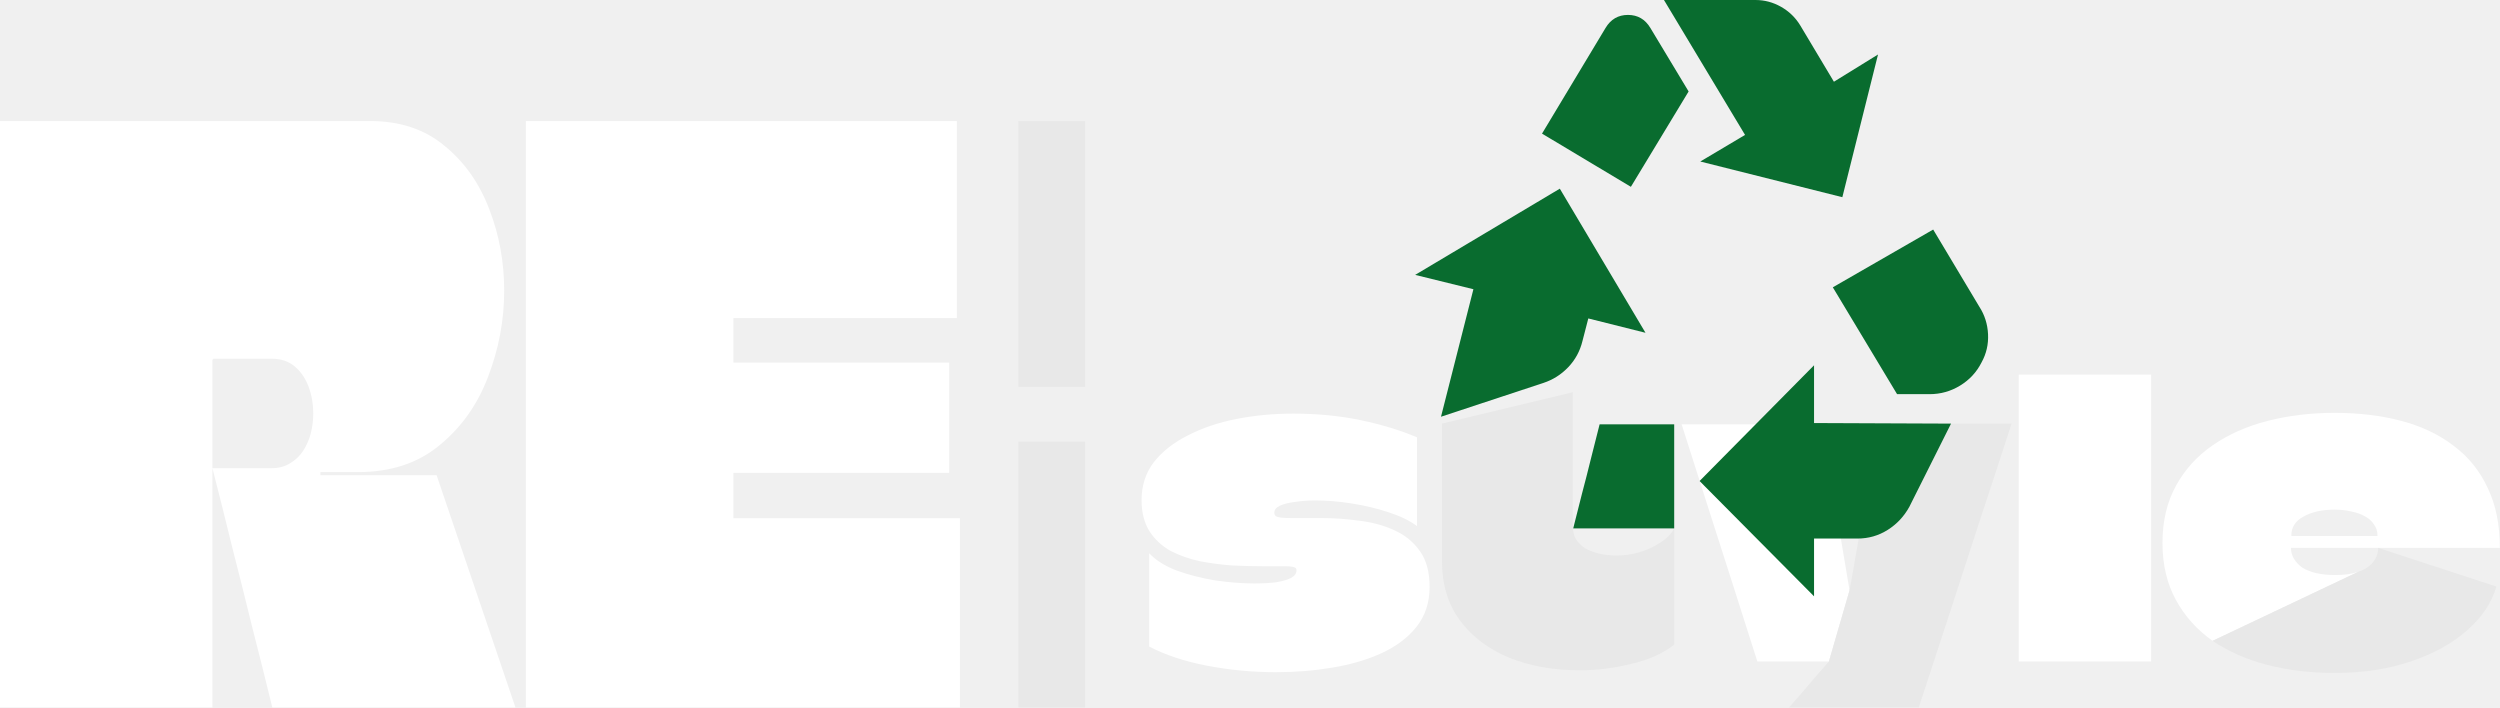
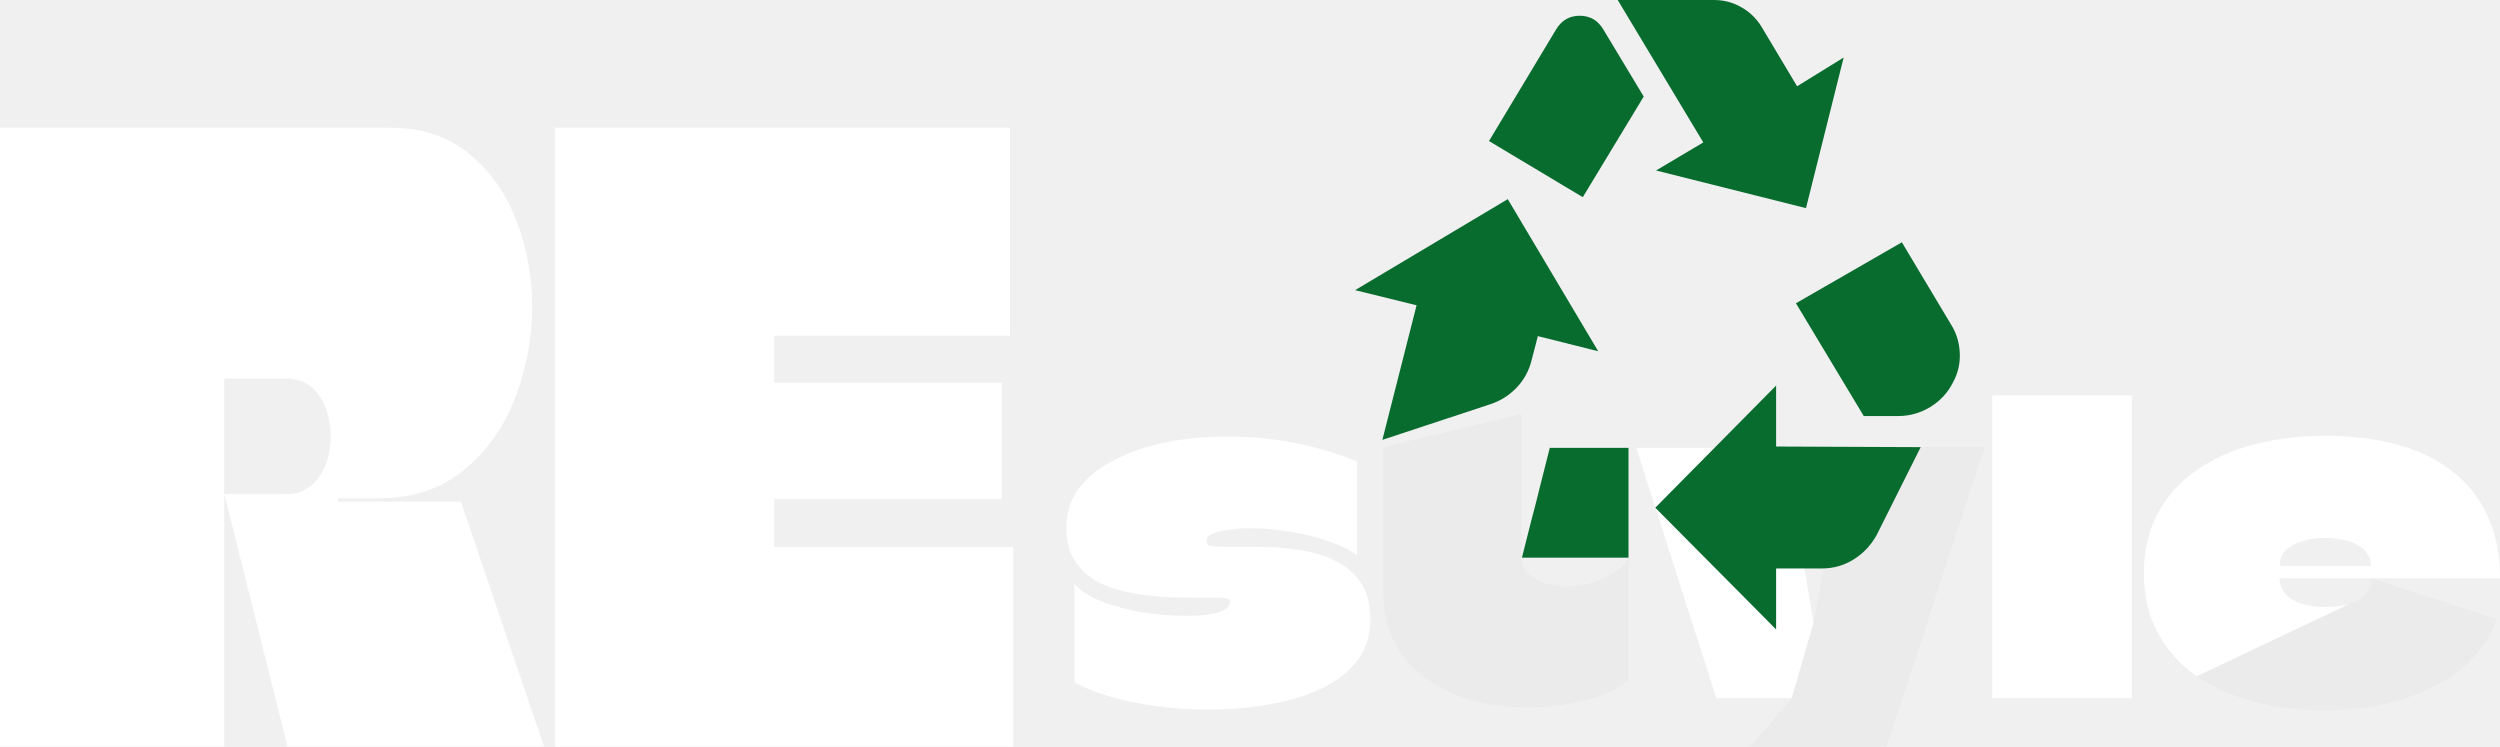
- <svg xmlns="http://www.w3.org/2000/svg" width="1198" height="339" viewBox="0 0 1198 339" fill="none">
-   <path fill-rule="evenodd" clip-rule="evenodd" d="M1129.94 274.068C1126.96 275.061 1123.35 275.558 1119.11 275.558C1115.69 275.558 1112.64 275.252 1109.95 274.641C1107.38 274.03 1105.18 273.175 1103.35 272.075C1101.64 270.853 1100.29 269.448 1099.32 267.859C1098.34 266.27 1097.85 264.56 1097.85 262.727V262.543H1098.03H1139.64H1197.93C1197.93 251.423 1195.98 241.83 1192.07 233.765C1188.28 225.578 1182.84 218.857 1175.75 213.602C1168.79 208.225 1160.42 204.254 1150.64 201.687C1140.99 199.121 1130.36 197.838 1118.75 197.838C1107.38 197.838 1096.69 199.121 1086.67 201.687C1076.65 204.254 1067.85 208.164 1060.27 213.419C1052.82 218.551 1046.95 225.028 1042.68 232.849C1038.4 240.669 1036.26 249.773 1036.26 260.16C1036.26 270.547 1038.4 279.651 1042.68 287.472C1046.95 295.293 1052.82 301.831 1060.27 307.085L1129.94 274.068ZM1103.9 247.513C1107.81 245.313 1112.76 244.213 1118.75 244.213C1121.68 244.213 1124.37 244.519 1126.81 245.13C1129.38 245.619 1131.58 246.413 1133.41 247.513C1135.24 248.49 1136.65 249.773 1137.63 251.362C1138.73 252.828 1139.28 254.539 1139.28 256.494V256.861H1139.09H1098.22H1098.03V256.494C1098.03 252.584 1099.99 249.59 1103.9 247.513Z" fill="white" />
-   <path d="M1139.64 262.543C1139.52 266.576 1137.69 269.753 1134.14 272.075C1132.92 272.878 1131.52 273.543 1129.94 274.068L1060.27 307.085C1067.85 312.218 1076.59 316.067 1086.49 318.633C1096.51 321.199 1107.26 322.483 1118.75 322.483C1132.19 322.483 1144.35 320.65 1155.22 316.984C1166.1 313.318 1175.08 308.368 1182.17 302.136C1189.38 295.782 1194.08 288.755 1196.28 281.057L1139.64 262.543Z" fill="#E8E8E8" />
-   <path d="M967.389 316.983C967.389 307.207 967.389 297.492 967.389 287.839C967.389 278.062 967.389 268.348 967.389 258.694C967.389 248.918 967.389 239.203 967.389 229.549C967.389 221.239 967.389 212.93 967.389 204.62C967.389 196.188 967.389 187.817 967.389 179.508H1030.81C1030.81 184.64 1030.81 189.773 1030.81 194.905C1030.81 199.915 1030.81 204.987 1030.81 210.119C1030.81 227.838 1030.81 245.618 1030.81 263.46C1030.81 281.301 1030.81 299.142 1030.81 316.983H967.389Z" fill="white" />
-   <path fill-rule="evenodd" clip-rule="evenodd" d="M886.305 282.889L886.122 282.339V281.79L879.523 242.563C877.445 229.488 875.307 216.412 873.107 203.337H805.836C809.869 215.924 813.901 228.571 817.934 241.28L830.032 279.04C834.064 291.627 838.097 304.274 842.129 316.983H876.407L886.305 282.889Z" fill="white" />
-   <path d="M863.759 331.647C861.682 334.091 859.543 336.535 857.343 338.979H919.482C924.493 323.827 929.442 308.735 934.33 293.704L948.994 248.612C954.004 233.582 959.046 218.153 963.934 203H900.145C898.679 211.676 897.059 220.75 895.47 229.549C894.004 238.225 892.537 246.962 891.071 255.761C889.604 264.437 888.077 273.174 886.488 281.973V282.156C886.488 282.278 886.427 282.462 886.305 282.706V282.889L876.407 316.983C874.329 319.427 872.191 321.871 869.991 324.315L863.759 331.647Z" fill="#E8E8E8" />
-   <path fill-rule="evenodd" clip-rule="evenodd" d="M802.277 253.195C800.933 255.761 798.733 258.022 795.678 259.977C792.746 261.932 789.446 263.46 785.78 264.559C782.114 265.659 778.509 266.209 774.965 266.209C771.788 266.209 768.916 265.904 766.35 265.293C763.784 264.682 761.523 263.826 759.568 262.726C757.735 261.504 756.269 260.038 755.169 258.327C754.191 256.616 753.703 254.6 753.703 252.278V252.095V251.912V238.531V224.966V206.27V187.94L691.014 202.97V235.964V269.142C691.014 280.14 693.885 289.549 699.629 297.37C705.372 305.069 713.193 310.996 723.091 315.15C733.112 319.183 744.415 321.199 757.002 321.199C765.312 321.199 773.621 320.161 781.931 318.083C790.24 316.128 797.023 313.073 802.277 308.918V253.195Z" fill="#E8E8E8" />
-   <path d="M758.102 236.514C756.758 242.013 755.352 247.574 753.886 253.195H802.277V203.337H766.534C765.189 208.836 763.784 214.396 762.318 220.017C760.973 225.516 759.568 231.015 758.102 236.514Z" fill="#096C2F" />
-   <path d="M547.041 239.631C547.041 232.665 548.996 226.616 552.907 221.484C556.939 216.351 562.377 212.074 569.22 208.653C576.064 205.109 583.823 202.482 592.5 200.771C601.176 199.06 610.219 198.205 619.628 198.205C631.237 198.205 641.991 199.243 651.889 201.321C661.909 203.398 670.952 206.148 679.018 209.569V252.095C675.596 249.529 671.074 247.329 665.453 245.496C659.954 243.663 654.089 242.258 647.856 241.28C641.746 240.303 635.942 239.814 630.443 239.814C626.777 239.814 623.416 240.058 620.361 240.547C617.428 240.914 615.046 241.525 613.213 242.38C611.502 243.235 610.646 244.335 610.646 245.679C610.646 246.413 610.891 246.963 611.38 247.329C611.991 247.696 612.846 247.94 613.946 248.062C615.046 248.185 616.451 248.246 618.162 248.246C620.972 248.246 623.477 248.246 625.677 248.246C627.877 248.246 630.321 248.246 633.009 248.246C639.119 248.246 645.229 248.673 651.339 249.529C657.571 250.262 663.193 251.789 668.203 254.111C673.335 256.433 677.429 259.794 680.484 264.193C683.539 268.47 685.066 274.152 685.066 281.24C685.066 288.694 682.989 295.048 678.834 300.303C674.802 305.435 669.241 309.651 662.154 312.951C655.188 316.128 647.306 318.45 638.508 319.916C629.832 321.383 620.789 322.116 611.38 322.116C600.259 322.116 589.261 321.077 578.385 319C567.632 316.922 558.406 313.867 550.707 309.835V265.109C553.762 268.409 558.1 271.158 563.721 273.358C569.465 275.435 575.636 277.024 582.235 278.124C588.956 279.101 595.249 279.59 601.115 279.59C604.903 279.59 608.325 279.407 611.38 279.04C614.435 278.551 616.817 277.879 618.528 277.024C620.361 276.046 621.278 274.824 621.278 273.358C621.278 272.747 621.094 272.319 620.728 272.075C620.361 271.83 619.75 271.647 618.895 271.525C618.162 271.403 617.123 271.342 615.779 271.342C613.946 271.342 612.052 271.342 610.096 271.342C608.141 271.342 606.369 271.342 604.781 271.342C600.504 271.342 595.738 271.219 590.483 270.975C585.351 270.608 580.218 269.936 575.086 268.959C569.954 267.859 565.249 266.209 560.972 264.01C556.817 261.688 553.457 258.572 550.89 254.661C548.324 250.629 547.041 245.618 547.041 239.631Z" fill="white" />
-   <path fill-rule="evenodd" clip-rule="evenodd" d="M488 211.644V339H520V211.644H488Z" fill="#E8E8E8" />
-   <path d="M488 185.356V58H520V185.356H488Z" fill="#E8E8E8" />
+ <svg xmlns="http://www.w3.org/2000/svg" width="1135" height="339" viewBox="0 0 1135 339" fill="none">
+   <path fill-rule="evenodd" clip-rule="evenodd" d="M1067 274.068C1064.02 275.061 1060.42 275.558 1056.18 275.558C1052.76 275.558 1049.7 275.252 1047.01 274.641C1044.45 274.03 1042.25 273.175 1040.42 272.075C1038.71 270.853 1037.36 269.448 1036.38 267.859C1035.41 266.27 1034.92 264.56 1034.92 262.727V262.543H1035.1H1076.71H1135C1135 251.423 1133.04 241.83 1129.13 233.765C1125.35 225.578 1119.91 218.857 1112.82 213.602C1105.85 208.225 1097.48 204.254 1087.71 201.687C1078.05 199.121 1067.42 197.838 1055.81 197.838C1044.45 197.838 1033.76 199.121 1023.74 201.687C1013.72 204.254 1004.92 208.164 997.34 213.419C989.886 218.551 984.021 225.028 979.744 232.849C975.467 240.669 973.328 249.773 973.328 260.16C973.328 270.547 975.467 279.651 979.744 287.472C984.021 295.293 989.886 301.831 997.34 307.085L1067 274.068ZM1040.97 247.513C1044.88 245.313 1049.83 244.213 1055.81 244.213C1058.75 244.213 1061.43 244.519 1063.88 245.13C1066.44 245.619 1068.64 246.413 1070.48 247.513C1072.31 248.49 1073.72 249.773 1074.69 251.362C1075.79 252.828 1076.34 254.539 1076.34 256.494V256.861H1076.16H1035.28H1035.1V256.494C1035.1 252.584 1037.06 249.59 1040.97 247.513Z" fill="white" />
+   <path d="M1076.71 262.543C1076.59 266.576 1074.75 269.753 1071.21 272.075C1069.98 272.878 1068.58 273.543 1067 274.068L997.34 307.085C1004.92 312.218 1013.65 316.067 1023.55 318.633C1033.57 321.199 1044.33 322.483 1055.81 322.483C1069.26 322.483 1081.41 320.65 1092.29 316.984C1103.17 313.318 1112.15 308.368 1119.24 302.136C1126.45 295.782 1131.15 288.755 1133.35 281.057L1076.71 262.543Z" fill="#EBEBEB" />
+   <path d="M904.455 316.983C904.455 307.207 904.455 297.492 904.455 287.839C904.455 278.062 904.455 268.348 904.455 258.694C904.455 248.918 904.455 239.203 904.455 229.549C904.455 221.239 904.455 212.93 904.455 204.62C904.455 196.188 904.455 187.817 904.455 179.508H967.877C967.877 184.64 967.877 189.773 967.877 194.905C967.877 199.915 967.877 204.987 967.877 210.119C967.877 227.838 967.877 245.618 967.877 263.46C967.877 281.301 967.877 299.142 967.877 316.983H904.455Z" fill="white" />
+   <path fill-rule="evenodd" clip-rule="evenodd" d="M823.371 282.889L823.188 282.339V281.79L816.589 242.563C814.512 229.488 812.373 216.412 810.174 203.337H742.902C746.935 215.924 750.968 228.571 755 241.28L767.098 279.04C771.131 291.627 775.163 304.274 779.196 316.983H813.473L823.371 282.889Z" fill="white" />
+   <path d="M800.825 331.647C798.748 334.091 796.609 336.535 794.41 338.979H856.549C861.559 323.827 866.508 308.735 871.396 293.704L886.06 248.612C891.07 233.582 896.112 218.153 901 203H837.211C835.745 211.676 834.125 220.75 832.536 229.549C831.07 238.225 829.604 246.962 828.137 255.761C826.671 264.437 825.143 273.174 823.555 281.973V282.156C823.555 282.278 823.494 282.462 823.371 282.706V282.889L813.473 316.983C811.396 319.427 809.257 321.871 807.058 324.315L800.825 331.647Z" fill="#EBEBEB" />
+   <path fill-rule="evenodd" clip-rule="evenodd" d="M739.344 253.195C737.999 255.761 735.8 258.022 732.745 259.977C729.812 261.932 726.513 263.46 722.847 264.559C719.181 265.659 715.576 266.209 712.032 266.209C708.855 266.209 705.983 265.904 703.417 265.293C700.85 264.682 698.59 263.826 696.634 262.726C694.801 261.504 693.335 260.038 692.235 258.327C691.258 256.616 690.769 254.6 690.769 252.278V252.095V251.912V238.531V224.966V206.27V187.94L628.08 202.97V235.964V269.142C628.08 280.14 630.952 289.549 636.695 297.37C642.439 305.069 650.259 310.996 660.158 315.15C670.178 319.183 681.482 321.199 694.068 321.199C702.378 321.199 710.688 320.161 718.997 318.083C727.307 316.128 734.089 313.073 739.344 308.918V253.195Z" fill="#EBEBEB" />
+   <path d="M695.168 236.514C693.824 242.013 692.419 247.574 690.952 253.195H739.344V203.337H703.6C702.256 208.836 700.85 214.396 699.384 220.017C698.04 225.516 696.635 231.015 695.168 236.514Z" fill="#096C2F" />
+   <path d="M484.107 239.631C484.107 232.665 486.063 226.616 489.973 221.484C494.006 216.351 499.444 212.074 506.287 208.653C513.13 205.109 520.89 202.482 529.566 200.771C538.242 199.06 547.285 198.205 556.695 198.205C568.304 198.205 579.057 199.243 588.955 201.321C598.976 203.398 608.019 206.148 616.084 209.569V252.095C612.662 249.529 608.141 247.329 602.52 245.496C597.021 243.663 591.155 242.258 584.923 241.28C578.813 240.303 573.008 239.814 567.509 239.814C563.843 239.814 560.483 240.058 557.428 240.547C554.495 240.914 552.112 241.525 550.279 242.38C548.568 243.235 547.713 244.335 547.713 245.679C547.713 246.413 547.957 246.963 548.446 247.329C549.057 247.696 549.912 247.94 551.012 248.062C552.112 248.185 553.517 248.246 555.228 248.246C558.039 248.246 560.544 248.246 562.743 248.246C564.943 248.246 567.387 248.246 570.075 248.246C576.185 248.246 582.295 248.673 588.406 249.529C594.638 250.262 600.259 251.789 605.269 254.111C610.402 256.433 614.495 259.794 617.55 264.193C620.605 268.47 622.133 274.152 622.133 281.24C622.133 288.694 620.055 295.048 615.901 300.303C611.868 305.435 606.308 309.651 599.22 312.951C592.255 316.128 584.373 318.45 575.574 319.916C566.898 321.383 557.855 322.116 548.446 322.116C537.326 322.116 526.328 321.077 515.452 319C504.698 316.922 495.472 313.867 487.773 309.835V265.109C490.828 268.409 495.167 271.158 500.788 273.358C506.531 275.435 512.702 277.024 519.301 278.124C526.022 279.101 532.316 279.59 538.181 279.59C541.969 279.59 545.391 279.407 548.446 279.04C551.501 278.551 553.884 277.879 555.595 277.024C557.428 276.046 558.344 274.824 558.344 273.358C558.344 272.747 558.161 272.319 557.794 272.075C557.428 271.83 556.817 271.647 555.961 271.525C555.228 271.403 554.189 271.342 552.845 271.342C551.012 271.342 549.118 271.342 547.163 271.342C545.208 271.342 543.436 271.342 541.847 271.342C537.57 271.342 532.804 271.219 527.55 270.975C522.417 270.608 517.285 269.936 512.152 268.959C507.02 267.859 502.315 266.209 498.038 264.01C493.883 261.688 490.523 258.572 487.957 254.661C485.391 250.629 484.107 245.618 484.107 239.631Z" fill="white" />
  <path d="M458.527 152.416H351.702C351.539 152.416 351.457 152.416 351.457 152.416V173.023C351.457 173.272 351.457 173.522 351.457 173.772C351.621 173.772 351.702 173.772 351.702 173.772H454.843V226.6H351.702C351.702 226.6 351.621 226.6 351.457 226.6C351.457 226.6 351.457 226.725 351.457 226.975C351.457 226.975 351.457 227.1 351.457 227.349V248.331C351.621 248.331 351.702 248.331 351.702 248.331H460V339H252C252 324.263 252 309.526 252 294.789C252 279.803 252 264.941 252 250.204C252 235.467 252 220.73 252 205.993C252 191.007 252 176.145 252 161.408C252 146.421 252 131.56 252 116.823C252 107.081 252 97.34 252 87.599C252 77.608 252 67.741 252 58H458.527V152.416Z" fill="white" />
  <path d="M0 58H177.34C191.73 58 203.667 61.996 213.151 69.989C222.635 77.732 229.748 87.849 234.491 100.337C239.233 112.576 241.604 125.565 241.604 139.303C241.604 153.54 238.987 167.403 233.755 180.891C228.686 194.129 220.918 204.994 210.453 213.487C200.151 221.979 187.233 226.225 171.698 226.225C171.044 226.225 169.409 226.225 166.792 226.225C164.176 226.225 161.478 226.225 158.698 226.225C156.082 226.225 154.365 226.225 153.547 226.225C153.547 226.225 153.547 226.35 153.547 226.6C153.547 226.85 153.547 226.975 153.547 226.975C153.547 226.975 153.547 227.1 153.547 227.349C153.547 227.349 153.547 227.474 153.547 227.724H209.226L247 339H130.491C127.384 326.261 124.195 313.523 120.925 300.784C117.818 288.045 114.629 275.307 111.358 262.568C108.252 249.829 105.063 237.091 101.792 224.352H130.245C133.516 224.352 136.377 223.603 138.83 222.104C141.447 220.605 143.572 218.607 145.208 216.109C146.843 213.612 148.069 210.864 148.887 207.867C149.704 204.62 150.113 201.372 150.113 198.125C150.113 193.629 149.377 189.383 147.906 185.387C146.434 181.39 144.226 178.143 141.283 175.645C138.34 173.148 134.66 171.899 130.245 171.899H102.283C102.283 171.899 102.201 172.024 102.038 172.273C102.038 172.273 101.956 172.273 101.792 172.273C101.792 172.273 101.792 172.398 101.792 172.648C101.792 188.884 101.792 200.873 101.792 208.616C101.792 216.109 101.792 220.855 101.792 222.853C101.792 224.602 101.792 225.226 101.792 224.727C101.792 224.727 101.792 226.1 101.792 228.848C101.792 231.346 101.792 234.843 101.792 239.339C101.792 243.835 101.792 248.955 101.792 254.7C101.792 262.943 101.792 272.06 101.792 282.051C101.792 292.042 101.792 302.033 101.792 312.024C101.792 321.765 101.792 330.757 101.792 339H0C0 323.014 0 307.028 0 291.043C0 274.807 0 258.696 0 242.711C0 226.725 0 210.739 0 194.753C0 178.518 0 162.407 0 146.421C0 131.684 0 116.948 0 102.211C0 87.474 0 72.737 0 58Z" fill="white" />
-   <path d="M878.286 137.679L909.079 188.884H924.648C929.953 188.884 934.854 187.5 939.352 184.732C943.85 181.964 947.252 178.274 949.559 173.661C951.865 169.509 952.903 165.011 952.672 160.167C952.442 155.324 951.058 150.941 948.521 147.02L926.378 110L878.286 137.679Z" fill="#096C2F" />
-   <path d="M814.434 230.5L869.291 285.759V258.08H890.05C895.355 258.08 900.198 256.696 904.581 253.929C908.963 251.161 912.423 247.47 914.96 242.857L934.934 203L869.291 202.723V175.045L814.434 230.5Z" fill="#096C2F" />
-   <path d="M809.184 43.829L781.519 89.522L738.934 64.033L769.396 13.366C771.883 9.222 775.457 7.149 780.12 7.149C784.783 7.149 788.357 9.222 790.844 13.366L809.184 43.829Z" fill="#096C2F" />
-   <path d="M814.779 77.4L882.853 94.496L899.949 26.111L878.812 39.166L862.648 12.123C860.369 8.393 857.312 5.44 853.479 3.264C849.645 1.088 845.552 0 841.2 0H797.372L836.227 64.655L814.779 77.4Z" fill="#096C2F" />
-   <path d="M690.526 199.697L739.64 183.486C744.173 181.989 748.123 179.485 751.488 175.972C754.853 172.459 757.13 168.272 758.319 163.411L761.118 152.599L788.525 159.473L747.462 90.409L678.145 131.723L706.054 138.599L690.526 199.697Z" fill="#096C2F" />
+   <path d="M815.353 137.679L846.145 188.884H861.714C867.019 188.884 871.921 187.5 876.418 184.732C880.916 181.964 884.318 178.274 886.625 173.661C888.932 169.509 889.969 165.011 889.739 160.167C889.508 155.324 888.124 150.941 885.587 147.02L863.444 110L815.353 137.679Z" fill="#096C2F" />
+   <path d="M751.5 230.5L806.357 285.759V258.08H827.116C832.421 258.08 837.265 256.696 841.647 253.929C846.03 251.161 849.49 247.47 852.027 242.857L872 203L806.357 202.723V175.045L751.5 230.5Z" fill="#096C2F" />
+   <path d="M746.25 43.829L718.585 89.522L676 64.033L706.462 13.366C708.949 9.222 712.524 7.149 717.186 7.149C721.849 7.149 725.424 9.222 727.91 13.366L746.25 43.829Z" fill="#096C2F" />
+   <path d="M751.845 77.4L819.919 94.496L837.016 26.111L815.879 39.166L799.715 12.123C797.435 8.393 794.379 5.44 790.545 3.264C786.711 1.088 782.619 0 778.267 0H734.438L773.293 64.655L751.845 77.4Z" fill="#096C2F" />
+   <path d="M627.593 199.697L676.706 183.486C681.24 181.989 685.189 179.485 688.554 175.972C691.92 172.459 694.197 168.272 695.385 163.411L698.185 152.599L725.591 159.473L684.528 90.409L615.211 131.723L643.121 138.599L627.593 199.697Z" fill="#096C2F" />
</svg>
